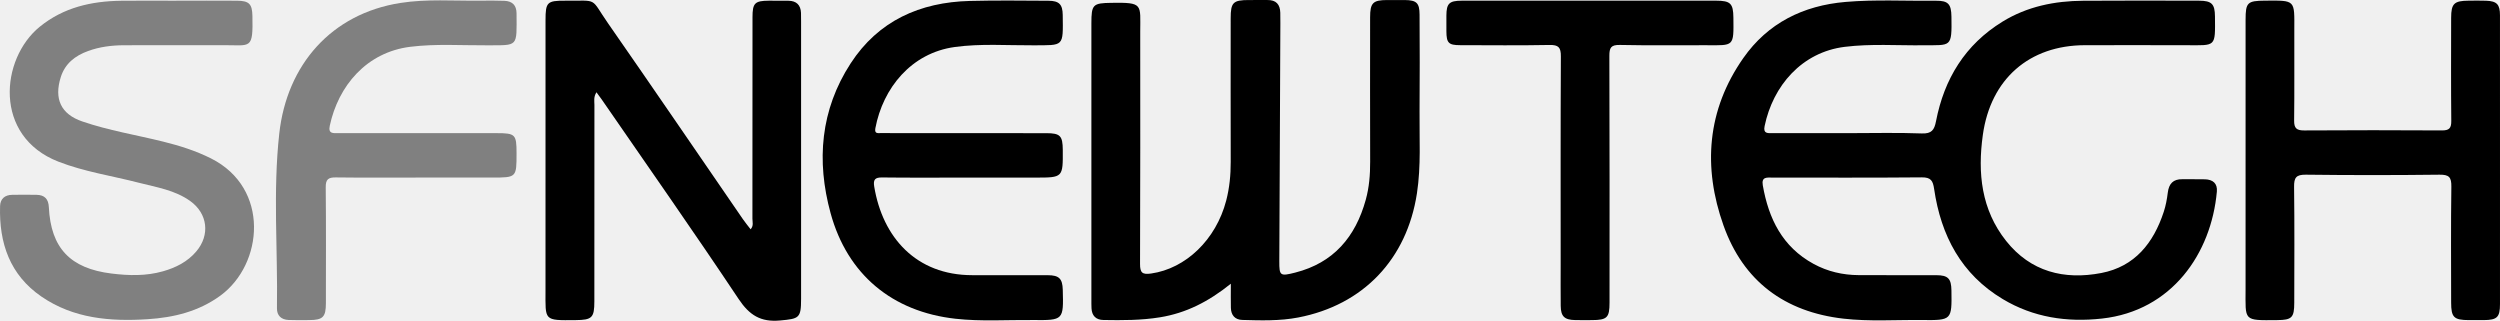
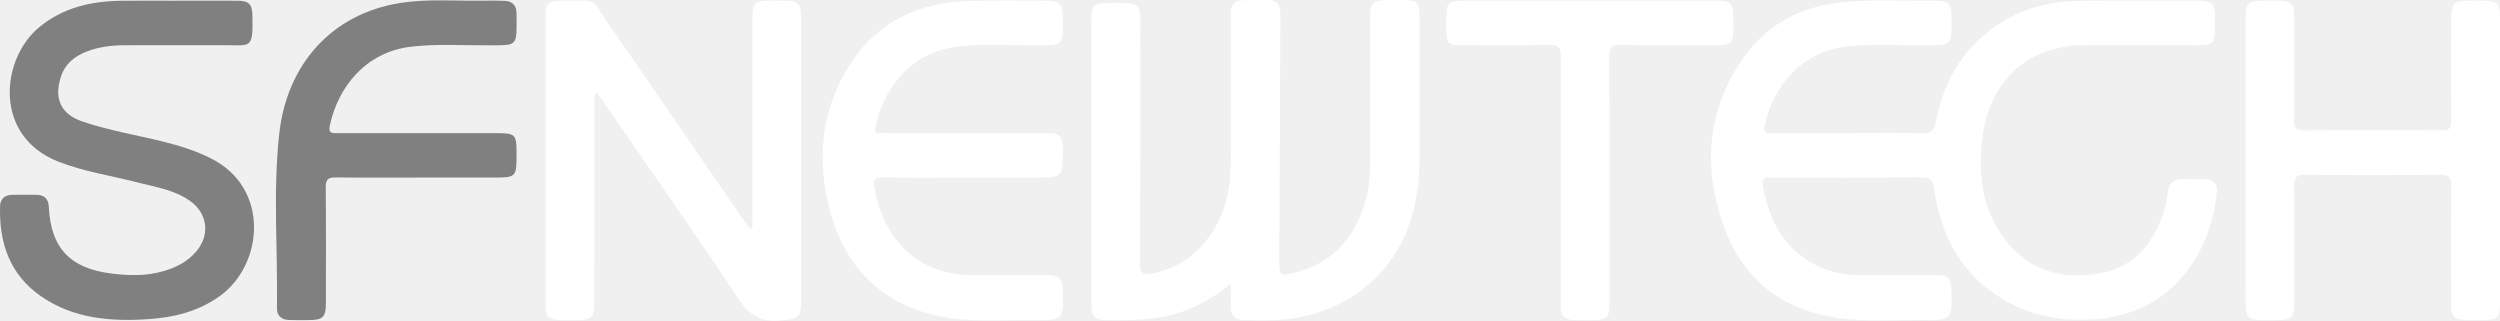
<svg xmlns="http://www.w3.org/2000/svg" version="1.1" id="Layer_1" x="0px" y="0px" width="1271.818px" height="163.168px" viewBox="0 0 1271.818 163.168" enable-background="new 0 0 1271.818 163.168" xml:space="preserve">
-   <path d="M940.646,67.735c12.334,0,24.679-0.317,36.993,0.152c5.073,0.193,6.399-1.777,7.255-6.191  c4.182-21.586,14.812-39.001,33.865-50.702c12.58-7.727,26.497-10.51,41.024-10.611c19.665-0.138,39.332-0.075,58.998-0.027  c6.39,0.016,7.974,1.689,8.032,7.954c0.148,15.848,0.617,14.74-14.567,14.69c-17.166-0.056-34.333-0.024-51.499-0.01  c-28.456,0.021-48.052,17.237-52.016,45.594c-2.725,19.48-0.793,38.086,11.847,53.993c12.449,15.666,29.498,19.948,48.414,16.312  c17.086-3.281,26.569-15.309,31.772-31.143c1.028-3.127,1.646-6.438,2.041-9.715c0.551-4.561,2.724-6.953,7.444-6.863  c3.832,0.074,7.669-0.063,11.499,0.051c3.945,0.121,6.406,2.039,6.03,6.24c-2.823,31.492-22.896,60.687-58.45,64.601  c-17.946,1.976-34.904-0.587-50.457-9.896c-21.124-12.642-31.45-32.312-34.922-55.994c-0.621-4.23-1.609-5.983-6.293-5.94  c-25.331,0.231-50.664,0.11-75.998,0.108c-2.67,0-5.651-0.524-4.88,3.914c2.952,16.986,9.958,31.324,25.804,39.979  c7.172,3.918,14.896,5.687,23.005,5.733c13.166,0.076,26.333-0.004,39.499,0.033c5.946,0.018,7.581,1.736,7.666,7.783  c0.21,15.059,0.209,15.189-14.971,15.02c-13.32-0.148-26.668,0.828-39.961-0.692c-29.938-3.424-50.936-19.081-61.016-47.383  c-10.578-29.701-8.434-58.772,10.063-85.184c12.485-17.829,30.457-26.726,52.019-28.562c15.309-1.304,30.646-0.43,45.97-0.6  c6.284-0.07,7.804,1.705,7.898,8.094c0.237,15.894-0.06,14.415-14.303,14.569c-13.313,0.144-26.646-0.857-39.945,0.784  c-21.895,2.701-36.56,19.834-40.799,40.317c-0.797,3.852,1.46,3.604,3.937,3.6C914.648,67.721,927.648,67.734,940.646,67.735z" />
-   <path d="M626.164,144.327c-11.416,9.207-22.852,14.939-35.979,17.084c-9.596,1.565-19.237,1.547-28.895,1.373  c-3.727-0.066-5.823-2.142-6.01-5.938c-0.074-1.497-0.059-3-0.06-4.498c-0.002-46.827-0.004-93.654,0-140.481  c0.001-9.599,0.756-10.279,10.109-10.423c16.43-0.251,14.737,0.654,14.74,14.758c0.004,39.328,0.075,78.656-0.099,117.983  c-0.02,4.558,1.104,5.603,5.622,4.961c17.656-2.507,33.034-17.237,38.208-37.099c1.689-6.484,2.316-13.069,2.299-19.766  c-0.062-24.331-0.031-48.661-0.02-72.991c0.004-8.04,1.238-9.26,9.234-9.273c3.166-0.005,6.332,0.044,9.498-0.003  c4.393-0.063,6.387,2.243,6.506,6.443c0.053,1.832,0.049,3.666,0.041,5.499c-0.18,40.319-0.367,80.639-0.539,120.959  c-0.032,7.389,0.386,7.721,8.113,5.752c19.553-4.984,30.672-18.201,35.877-37.072c1.735-6.297,2.25-12.739,2.229-19.275  c-0.079-24.496-0.041-48.993-0.025-73.489c0.006-7.379,1.424-8.788,8.697-8.814c3-0.011,6-0.033,8.999,0.006  c5.923,0.078,7.438,1.477,7.464,7.403c0.069,16.33,0.151,32.663-0.008,48.992c-0.137,13.971,0.803,27.966-1.322,41.897  c-5.106,33.478-27.27,56.86-60.44,63.208c-9.363,1.792-18.914,1.504-28.406,1.238c-3.748-0.104-5.724-2.42-5.813-6.148  C626.095,152.982,626.164,149.348,626.164,144.327z" />
-   <path d="M303.424,46.935c-1.551,2.507-1.024,4.538-1.026,6.455c-0.038,33.316-0.021,66.633-0.033,99.951  c-0.003,8.324-1.193,9.426-9.539,9.51c-16.388,0.166-15.32,0.361-15.312-15.154c0.024-45.812,0.005-91.622,0.01-137.433  c0.001-9.143,0.791-9.964,10.049-9.911c17.213,0.1,12.45-1.857,21.872,11.673c22.99,33.02,45.645,66.273,68.453,99.423  c1.201,1.745,2.567,3.379,3.965,5.205c1.624-1.816,0.912-3.715,0.915-5.406c0.051-34.149,0.036-68.299,0.04-102.449  c0-7.235,1.147-8.398,8.355-8.45c3.332-0.022,6.664-0.022,9.995,0.036c4.009,0.071,6.147,2.148,6.322,6.167  c0.064,1.497,0.044,2.998,0.044,4.497c0.001,46.977,0.002,93.953,0,140.93c0,9.929-0.986,10.165-10.71,11.056  c-9.835,0.901-15.558-2.66-21.054-10.904c-22.78-34.168-46.393-67.781-69.705-101.594C305.322,49.453,304.515,48.417,303.424,46.935  z" />
-   <path fill="#808080" d="M89.642,0.343c10.328,0,20.656-0.057,30.984,0.021c6.11,0.047,7.66,1.654,7.787,7.747  c0.36,17.259-0.822,14.846-14.497,14.87c-16.991,0.03-33.983-0.049-50.974,0.037c-6.174,0.031-12.296,0.809-18.139,2.935  c-6.544,2.381-11.708,6.347-13.89,13.292c-3.466,11.03,0.015,18.793,10.943,22.538c13.369,4.582,27.373,6.853,41.073,10.241  c8.417,2.081,16.63,4.663,24.415,8.566c30.075,15.079,26.691,53.831,4.718,69.848c-11.001,8.02-23.665,11.104-36.972,11.951  c-19.082,1.217-37.728-0.314-54.063-11.547c-16.039-11.03-21.536-27.223-20.99-45.963c0.109-3.758,2.424-5.717,6.185-5.768  c4.164-0.059,8.331-0.098,12.493,0.006c3.977,0.1,5.938,2.129,6.135,6.254c1,20.896,10.964,31.205,31.855,33.779  c8.867,1.094,17.581,1.325,26.225-1.139c6.514-1.857,12.413-4.801,16.903-10.074c7.133-8.376,5.845-19.305-3.097-25.691  c-7.811-5.58-17.141-6.957-26.126-9.283c-13.658-3.533-27.704-5.58-40.938-10.74c-33.159-12.934-29.456-52.34-9.463-68.606  c12.125-9.865,26.31-13.03,41.449-13.229c9.327-0.122,18.656-0.021,27.985-0.021C89.642,0.357,89.642,0.35,89.642,0.343z" />
-   <path d="M1271.816,81.729c0,24.324,0.007,48.648-0.004,72.973c-0.004,6.686-1.441,8.088-8.244,8.139  c-2.5,0.019-4.998,0.01-7.497,0.002c-7.712-0.023-9.104-1.362-9.108-8.926c-0.016-19.658-0.167-39.32,0.109-58.976  c0.066-4.797-1.163-6.134-6.039-6.073c-22.654,0.273-45.316,0.277-67.971-0.002c-4.992-0.062-6.056,1.534-5.996,6.203  c0.242,19.656,0.123,39.316,0.088,58.977c-0.014,7.576-1.23,8.726-8.672,8.799c-17.485,0.17-16.105,0.535-16.1-15.889  c0.015-45.65,0.002-91.298,0.008-136.948c0.002-8.747,0.934-9.605,9.805-9.676c15.75-0.122,15.037-0.514,14.984,14.996  c-0.052,15.328,0.104,30.657-0.09,45.981c-0.052,3.981,1.293,5.076,5.157,5.051c23.322-0.152,46.647-0.152,69.972-0.008  c3.709,0.022,4.854-1.067,4.815-4.808c-0.177-17.492-0.092-34.986-0.069-52.479c0.01-7.222,1.502-8.666,8.849-8.719  c2.999-0.021,6.001-0.092,8.995,0.025c5.406,0.21,6.994,1.884,6.998,7.386C1271.828,32.414,1271.816,57.071,1271.816,81.729z" />
-   <path d="M490.764,90.348c-14,0.001-28,0.105-41.997-0.07c-3.663-0.047-4.605,1.131-4.028,4.631  c4.27,25.883,21.333,45.062,49.839,45.078c12.833,0.008,25.666-0.025,38.498,0.016c5.716,0.019,7.434,1.762,7.584,7.414  c0.411,15.424,0.41,15.545-15.112,15.385c-13.155-0.135-26.335,0.812-39.463-0.645c-32.166-3.57-54.98-22.502-63.529-53.664  c-7.322-26.697-5.145-52.646,10.188-76.243c14.089-21.685,35.279-31.123,60.624-31.771c13.323-0.34,26.664-0.169,39.995-0.096  c5.447,0.03,7.212,1.838,7.274,7.239c0.192,16.404,0.734,15.337-14.96,15.432c-13.312,0.08-26.656-0.959-39.939,0.856  c-22.157,3.029-36.56,20.877-40.417,41.321c-0.575,3.046,1.465,2.447,2.935,2.462c7.499,0.074,14.999,0.041,22.499,0.042  c20.499,0.002,40.999-0.02,61.498,0.014c7.127,0.011,8.363,1.323,8.412,8.528c0.097,14.069,0.097,14.069-13.9,14.069  C514.763,90.346,502.763,90.346,490.764,90.348z" />
-   <path fill="#808080" d="M212.817,90.331c-13.998,0-27.998,0.113-41.993-0.074c-3.841-0.051-5.159,1.004-5.118,5.035  c0.199,19.662,0.1,39.328,0.083,58.992c-0.006,7-1.517,8.51-8.473,8.553c-3.499,0.022-7.003,0.1-10.497-0.057  c-3.722-0.166-5.985-2.188-5.926-6.004c0.461-29.643-2.097-59.406,1.186-88.907c3.893-34.987,26.544-60.884,61.658-66.378  c13.378-2.093,26.939-1.009,40.424-1.148c4.166-0.043,8.337-0.095,12.496,0.079c3.917,0.164,6.105,2.201,6.124,6.337  c0.075,17.44,1.077,16.199-15.09,16.294c-12.979,0.076-25.978-0.854-38.943,0.751c-22.317,2.761-36.651,19.898-40.98,40.157  c-0.893,4.179,1.713,3.78,4.296,3.778c26.83-0.012,53.659-0.009,80.489-0.002c9.634,0.003,10.223,0.6,10.229,10.164  c0.006,12.427,0.006,12.427-12.47,12.427C237.814,90.329,225.315,90.329,212.817,90.331z" />
-   <path d="M808.507,0.333c21.49,0.001,42.982-0.016,64.474,0.01c7.41,0.009,8.769,1.43,8.846,8.643  c0.158,14.818,0.416,14.102-13.721,14.021c-14.659-0.083-29.325,0.188-43.979-0.14c-4.607-0.104-5.416,1.42-5.4,5.633  c0.149,41.816,0.093,83.632,0.088,125.449c0,7.674-1.223,8.868-9.045,8.891c-2.834,0.008-5.666,0.049-8.498-0.016  c-5.409-0.121-7.226-1.855-7.293-7.203c-0.088-6.996-0.024-13.994-0.024-20.99c-0.001-35.319-0.082-70.639,0.101-105.958  c0.023-4.557-1.187-5.884-5.793-5.795c-15.154,0.294-30.318,0.13-45.479,0.1c-5.863-0.011-6.92-1.125-6.961-7.048  c-0.021-2.665-0.017-5.331-0.002-7.996c0.033-6.127,1.408-7.561,7.715-7.58c16.326-0.051,32.654-0.02,48.979-0.021  C797.844,0.332,803.175,0.332,808.507,0.333z" />
+   <path fill="#FFFFFF" d="M940.646,67.735c12.334,0,24.679-0.317,36.992,0.151c5.073,0.193,6.399-1.776,7.256-6.19  c4.182-21.586,14.812-39.001,33.864-50.702c12.58-7.727,26.497-10.51,41.024-10.611c19.665-0.138,39.332-0.075,58.998-0.027  c6.39,0.016,7.974,1.689,8.031,7.954c0.148,15.848,0.617,14.74-14.566,14.69c-17.166-0.056-34.333-0.024-51.499-0.01  c-28.456,0.021-48.052,17.237-52.017,45.594c-2.725,19.48-0.793,38.086,11.848,53.993c12.449,15.666,29.498,19.948,48.414,16.312  c17.086-3.281,26.568-15.309,31.771-31.143c1.028-3.127,1.646-6.438,2.041-9.715c0.551-4.562,2.725-6.953,7.444-6.863  c3.832,0.074,7.669-0.062,11.499,0.051c3.945,0.121,6.406,2.039,6.029,6.24c-2.822,31.492-22.896,60.688-58.449,64.602  c-17.946,1.976-34.904-0.588-50.457-9.896c-21.124-12.643-31.45-32.312-34.922-55.994c-0.621-4.23-1.609-5.982-6.293-5.939  c-25.331,0.23-50.664,0.109-75.998,0.107c-2.67,0-5.651-0.523-4.881,3.914c2.953,16.986,9.959,31.324,25.805,39.979  c7.172,3.918,14.896,5.688,23.005,5.733c13.166,0.076,26.333-0.004,39.499,0.033c5.946,0.019,7.581,1.735,7.666,7.783  c0.21,15.059,0.209,15.188-14.971,15.02c-13.32-0.147-26.668,0.828-39.961-0.692c-29.938-3.424-50.937-19.08-61.017-47.383  c-10.577-29.701-8.434-58.771,10.063-85.184c12.484-17.829,30.457-26.726,52.019-28.562c15.31-1.304,30.646-0.43,45.97-0.6  c6.284-0.07,7.805,1.705,7.898,8.094c0.237,15.894-0.061,14.415-14.303,14.569c-13.313,0.144-26.646-0.857-39.945,0.784  c-21.895,2.701-36.56,19.834-40.799,40.317c-0.797,3.852,1.46,3.604,3.938,3.6C914.648,67.721,927.648,67.734,940.646,67.735z" />
+   <path fill="#FFFFFF" d="M626.164,144.327c-11.416,9.207-22.852,14.938-35.979,17.084c-9.597,1.565-19.237,1.547-28.896,1.373  c-3.728-0.066-5.823-2.142-6.01-5.938c-0.074-1.496-0.06-3-0.061-4.498c-0.002-46.826-0.004-93.653,0-140.48  c0.001-9.599,0.756-10.279,10.109-10.423c16.43-0.251,14.737,0.653,14.74,14.758c0.004,39.328,0.075,78.655-0.1,117.983  c-0.02,4.558,1.104,5.603,5.622,4.961c17.656-2.508,33.034-17.237,38.208-37.1c1.689-6.484,2.316-13.068,2.3-19.766  c-0.062-24.331-0.031-48.661-0.021-72.991c0.004-8.04,1.237-9.26,9.233-9.273c3.166-0.005,6.332,0.044,9.498-0.003  c4.394-0.062,6.388,2.243,6.506,6.443c0.054,1.832,0.05,3.666,0.041,5.499c-0.18,40.319-0.366,80.639-0.539,120.959  c-0.031,7.389,0.387,7.721,8.113,5.752c19.553-4.983,30.672-18.201,35.877-37.072c1.735-6.297,2.25-12.739,2.229-19.274  c-0.079-24.496-0.041-48.993-0.025-73.489c0.007-7.379,1.425-8.788,8.697-8.814c3-0.011,6-0.033,8.999,0.006  c5.923,0.078,7.438,1.477,7.464,7.403c0.069,16.33,0.151,32.663-0.008,48.992c-0.138,13.971,0.803,27.966-1.322,41.896  c-5.106,33.479-27.27,56.86-60.44,63.209c-9.362,1.791-18.913,1.504-28.405,1.237c-3.748-0.104-5.724-2.42-5.813-6.147  C626.095,152.982,626.164,149.348,626.164,144.327z" />
+   <path fill="#FFFFFF" d="M303.424,46.935c-1.551,2.507-1.024,4.538-1.026,6.455c-0.038,33.316-0.021,66.634-0.033,99.951  c-0.003,8.324-1.193,9.427-9.539,9.511c-16.388,0.166-15.32,0.36-15.312-15.154c0.024-45.812,0.005-91.622,0.01-137.434  c0.001-9.143,0.791-9.964,10.049-9.911c17.213,0.1,12.45-1.857,21.872,11.673c22.99,33.02,45.645,66.273,68.453,99.423  c1.2,1.745,2.566,3.379,3.965,5.205c1.624-1.816,0.912-3.715,0.915-5.406c0.051-34.149,0.036-68.299,0.04-102.449  c0-7.235,1.146-8.398,8.354-8.45c3.332-0.021,6.664-0.021,9.995,0.036c4.009,0.071,6.147,2.148,6.322,6.167  c0.063,1.497,0.044,2.998,0.044,4.497c0.001,46.977,0.002,93.953,0,140.93c0,9.93-0.986,10.166-10.71,11.057  c-9.835,0.9-15.559-2.66-21.055-10.904c-22.779-34.168-46.393-67.781-69.704-101.594C305.322,49.453,304.515,48.417,303.424,46.935z  " />
+   <path fill="#808080" d="M89.642,0.343c10.328,0,20.656-0.057,30.984,0.021c6.11,0.047,7.66,1.654,7.787,7.747  c0.36,17.259-0.822,14.846-14.497,14.87c-16.991,0.03-33.983-0.049-50.974,0.037c-6.174,0.031-12.296,0.809-18.139,2.935  c-6.544,2.381-11.708,6.347-13.89,13.292c-3.466,11.03,0.015,18.793,10.943,22.538c13.369,4.582,27.373,6.853,41.073,10.241  c8.417,2.081,16.63,4.663,24.415,8.566c30.075,15.079,26.691,53.831,4.718,69.848c-11.001,8.021-23.665,11.104-36.972,11.951  c-19.082,1.217-37.728-0.313-54.063-11.547c-16.039-11.029-21.536-27.223-20.99-45.963c0.109-3.758,2.424-5.717,6.185-5.768  c4.164-0.06,8.331-0.099,12.493,0.006c3.977,0.1,5.938,2.129,6.135,6.254c1,20.896,10.964,31.205,31.855,33.779  c8.867,1.094,17.581,1.324,26.225-1.14c6.514-1.856,12.413-4.801,16.903-10.073c7.133-8.377,5.845-19.306-3.097-25.691  c-7.811-5.58-17.141-6.957-26.126-9.283c-13.658-3.533-27.704-5.58-40.938-10.74c-33.159-12.934-29.456-52.34-9.463-68.605  c12.125-9.865,26.31-13.03,41.449-13.229c9.327-0.122,18.656-0.021,27.985-0.021C89.642,0.357,89.642,0.35,89.642,0.343z" />
+   <path fill="#FFFFFF" d="M1271.816,81.729c0,24.324,0.007,48.648-0.004,72.973c-0.004,6.686-1.441,8.088-8.244,8.139  c-2.5,0.02-4.998,0.011-7.497,0.002c-7.712-0.022-9.104-1.362-9.108-8.926c-0.016-19.658-0.167-39.32,0.109-58.976  c0.066-4.797-1.163-6.135-6.039-6.073c-22.654,0.272-45.316,0.276-67.971-0.002c-4.992-0.062-6.057,1.534-5.996,6.203  c0.242,19.655,0.123,39.315,0.088,58.977c-0.014,7.576-1.23,8.726-8.672,8.799c-17.485,0.171-16.105,0.535-16.1-15.889  c0.015-45.65,0.002-91.298,0.008-136.948c0.002-8.747,0.934-9.604,9.805-9.676c15.75-0.122,15.037-0.514,14.984,14.996  c-0.053,15.328,0.104,30.657-0.09,45.981c-0.053,3.981,1.293,5.076,5.156,5.051c23.322-0.152,46.647-0.152,69.973-0.008  c3.709,0.022,4.854-1.067,4.814-4.808c-0.177-17.492-0.092-34.986-0.068-52.479c0.01-7.222,1.502-8.666,8.849-8.719  c2.999-0.021,6.001-0.092,8.995,0.025c5.406,0.21,6.994,1.884,6.998,7.386C1271.828,32.414,1271.816,57.071,1271.816,81.729z" />
+   <path fill="#FFFFFF" d="M490.764,90.348c-14,0.002-28,0.105-41.997-0.069c-3.663-0.048-4.604,1.131-4.027,4.631  c4.27,25.883,21.333,45.062,49.839,45.078c12.833,0.008,25.666-0.025,38.498,0.016c5.716,0.019,7.434,1.762,7.584,7.414  c0.411,15.424,0.41,15.545-15.112,15.385c-13.155-0.135-26.335,0.812-39.463-0.645c-32.166-3.57-54.979-22.502-63.529-53.664  c-7.321-26.697-5.145-52.646,10.188-76.243c14.089-21.685,35.279-31.123,60.624-31.771c13.323-0.34,26.664-0.169,39.995-0.096  c5.447,0.03,7.212,1.838,7.273,7.239c0.192,16.404,0.734,15.337-14.96,15.432c-13.312,0.08-26.655-0.959-39.938,0.856  c-22.157,3.029-36.561,20.877-40.417,41.321c-0.575,3.046,1.465,2.447,2.935,2.462c7.499,0.074,14.999,0.041,22.499,0.042  c20.499,0.002,40.999-0.021,61.498,0.014c7.127,0.011,8.363,1.323,8.412,8.528c0.097,14.068,0.097,14.068-13.9,14.068  C514.763,90.346,502.763,90.346,490.764,90.348z" />
+   <path fill="#808080" d="M212.817,90.331c-13.998,0-27.998,0.113-41.993-0.074c-3.841-0.051-5.159,1.004-5.118,5.035  c0.199,19.662,0.1,39.328,0.083,58.992c-0.006,7-1.517,8.51-8.473,8.553c-3.499,0.022-7.003,0.101-10.497-0.057  c-3.722-0.166-5.985-2.188-5.926-6.005c0.461-29.643-2.097-59.405,1.186-88.906c3.893-34.987,26.544-60.884,61.658-66.378  c13.378-2.093,26.938-1.009,40.424-1.148c4.166-0.043,8.337-0.095,12.496,0.079c3.917,0.164,6.104,2.201,6.124,6.337  c0.075,17.44,1.077,16.199-15.09,16.294c-12.979,0.076-25.978-0.854-38.943,0.751c-22.317,2.761-36.651,19.898-40.98,40.157  c-0.893,4.179,1.713,3.78,4.296,3.778c26.83-0.012,53.659-0.009,80.489-0.002c9.634,0.003,10.223,0.6,10.229,10.164  c0.006,12.427,0.006,12.427-12.47,12.427C237.814,90.329,225.315,90.329,212.817,90.331z" />
+   <path fill="#FFFFFF" d="M808.507,0.333c21.49,0.001,42.982-0.016,64.474,0.01c7.41,0.009,8.77,1.43,8.847,8.644  c0.158,14.817,0.416,14.102-13.722,14.021c-14.658-0.083-29.324,0.188-43.979-0.14c-4.607-0.104-5.416,1.42-5.4,5.633  c0.149,41.816,0.094,83.632,0.088,125.449c0,7.674-1.223,8.867-9.045,8.891c-2.834,0.008-5.666,0.049-8.498-0.016  c-5.408-0.121-7.226-1.855-7.293-7.203c-0.088-6.996-0.023-13.994-0.023-20.99c-0.001-35.318-0.082-70.639,0.102-105.958  c0.022-4.557-1.188-5.884-5.794-5.795c-15.153,0.294-30.317,0.13-45.479,0.1c-5.863-0.011-6.92-1.125-6.961-7.048  c-0.021-2.665-0.018-5.331-0.002-7.996c0.032-6.127,1.407-7.561,7.715-7.58c16.326-0.051,32.653-0.02,48.979-0.021  C797.844,0.332,803.175,0.332,808.507,0.333z" />
</svg>
